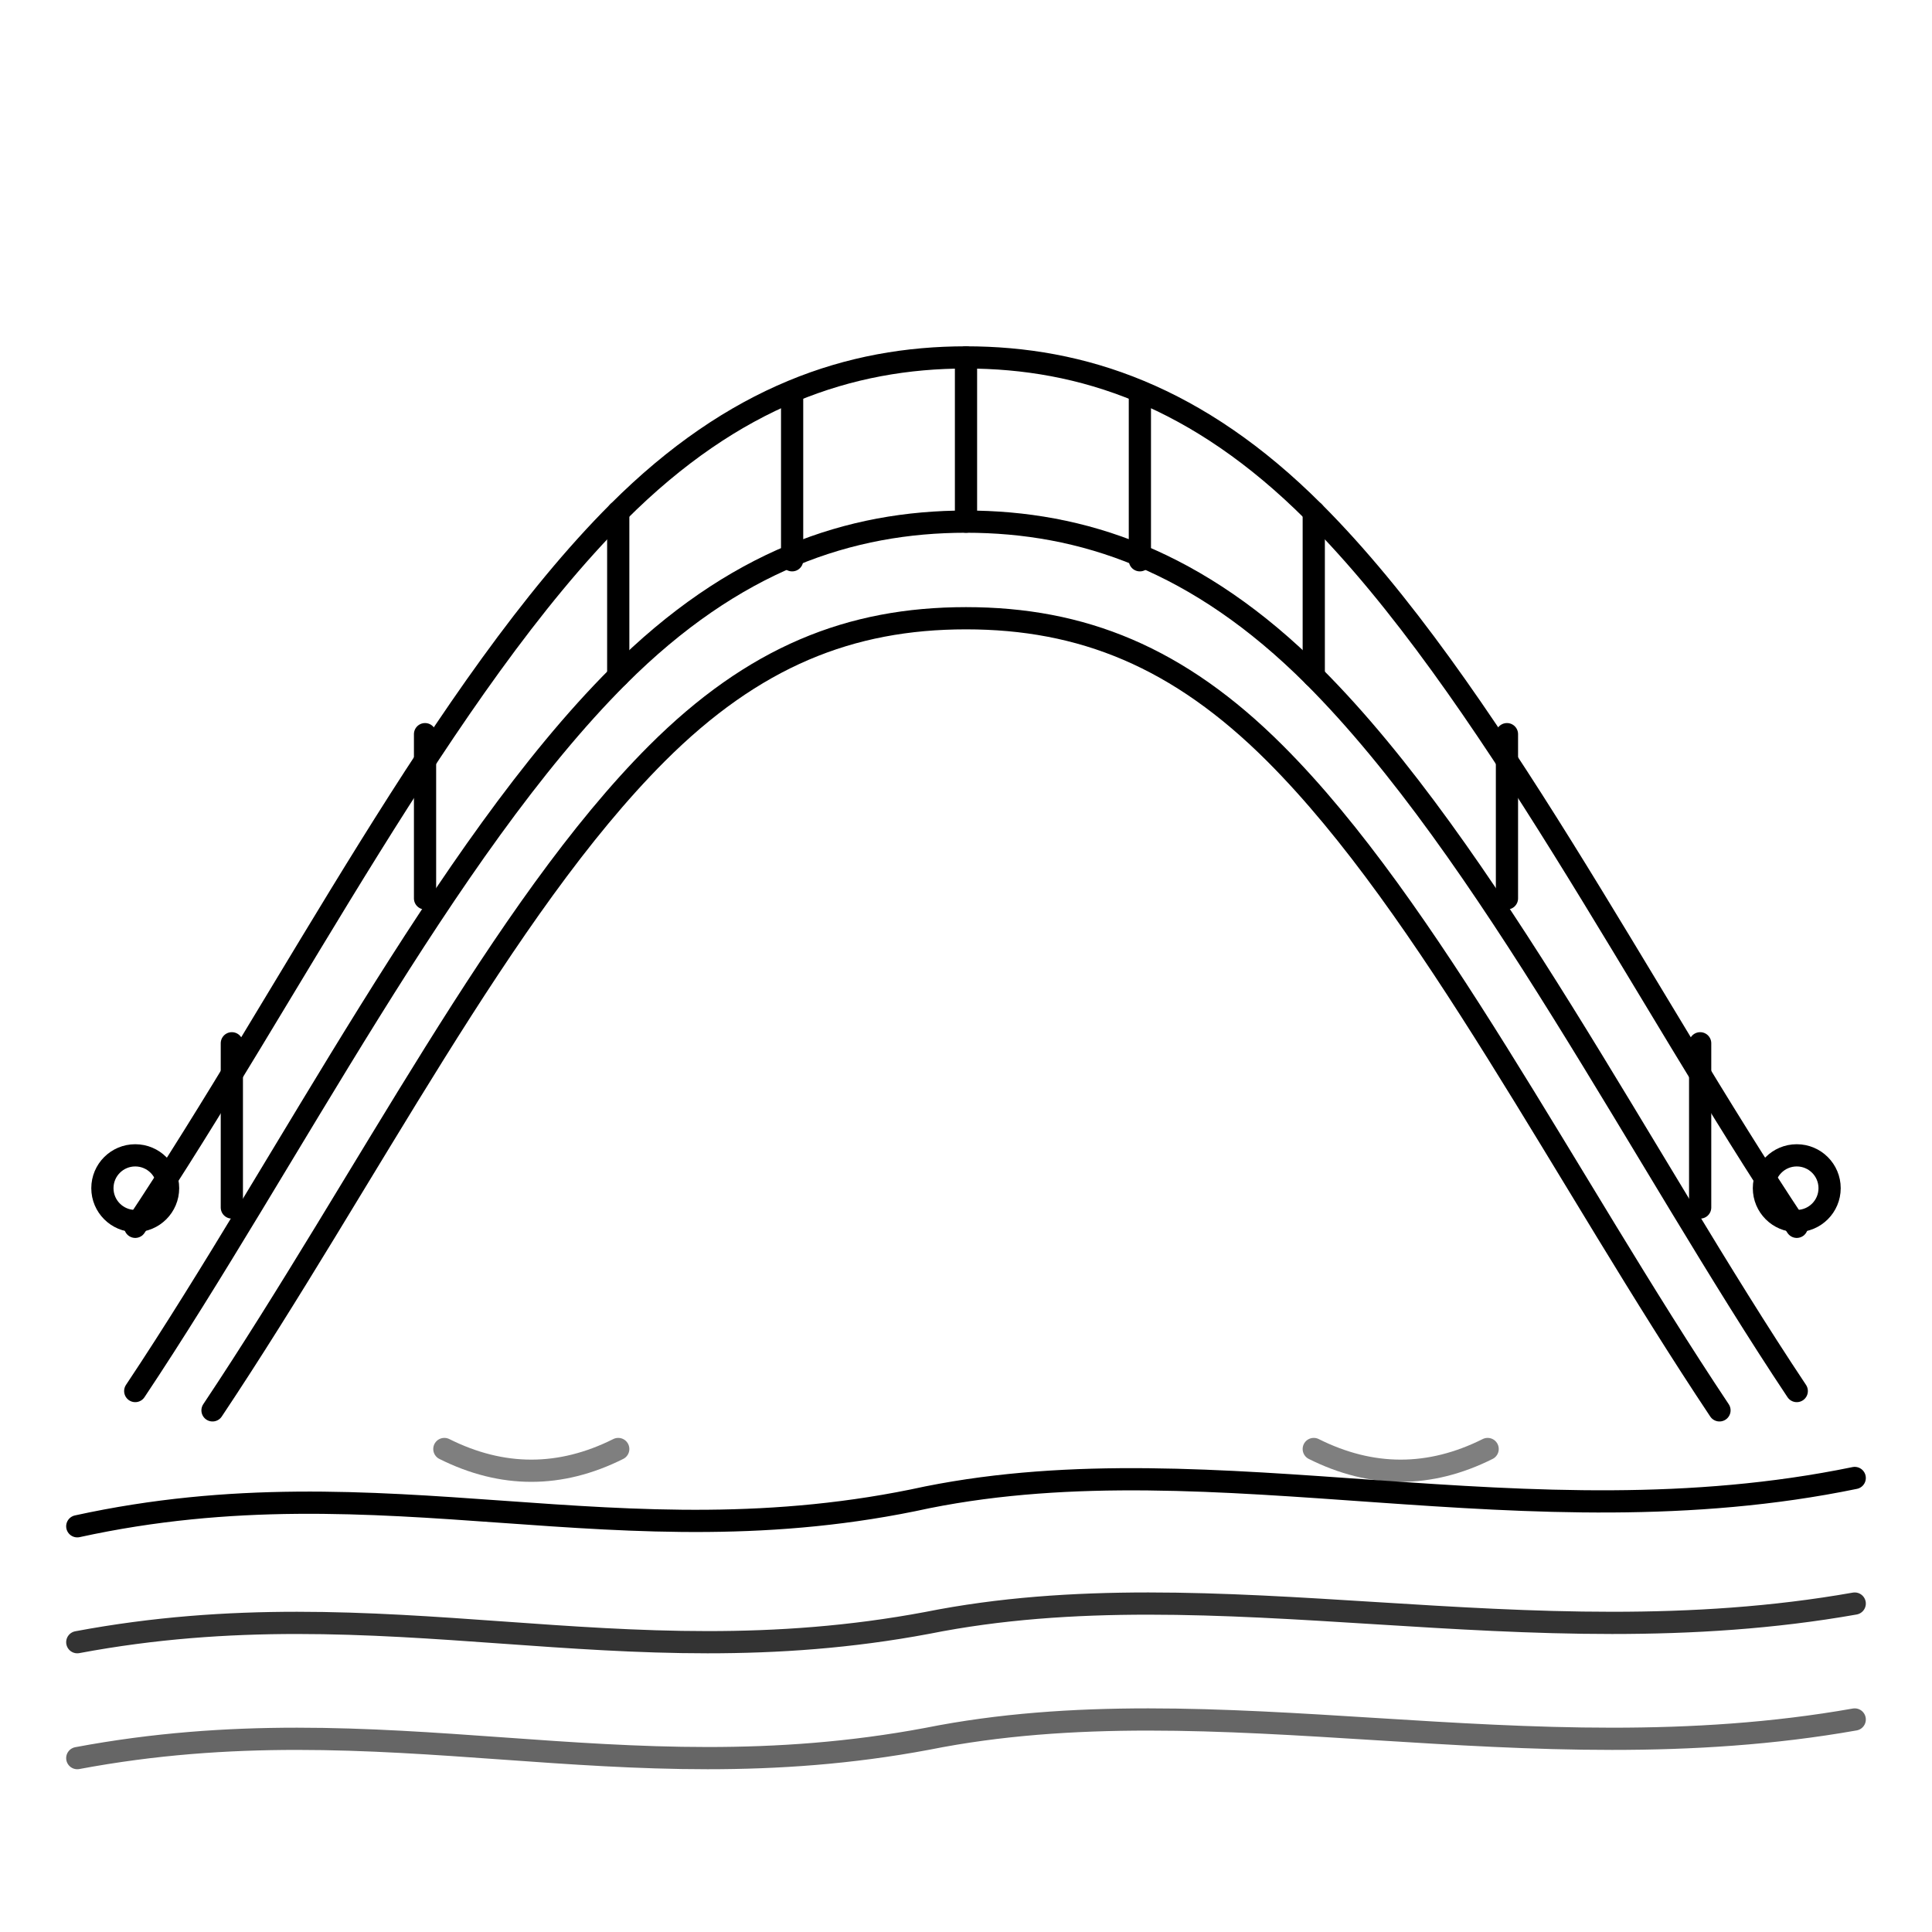
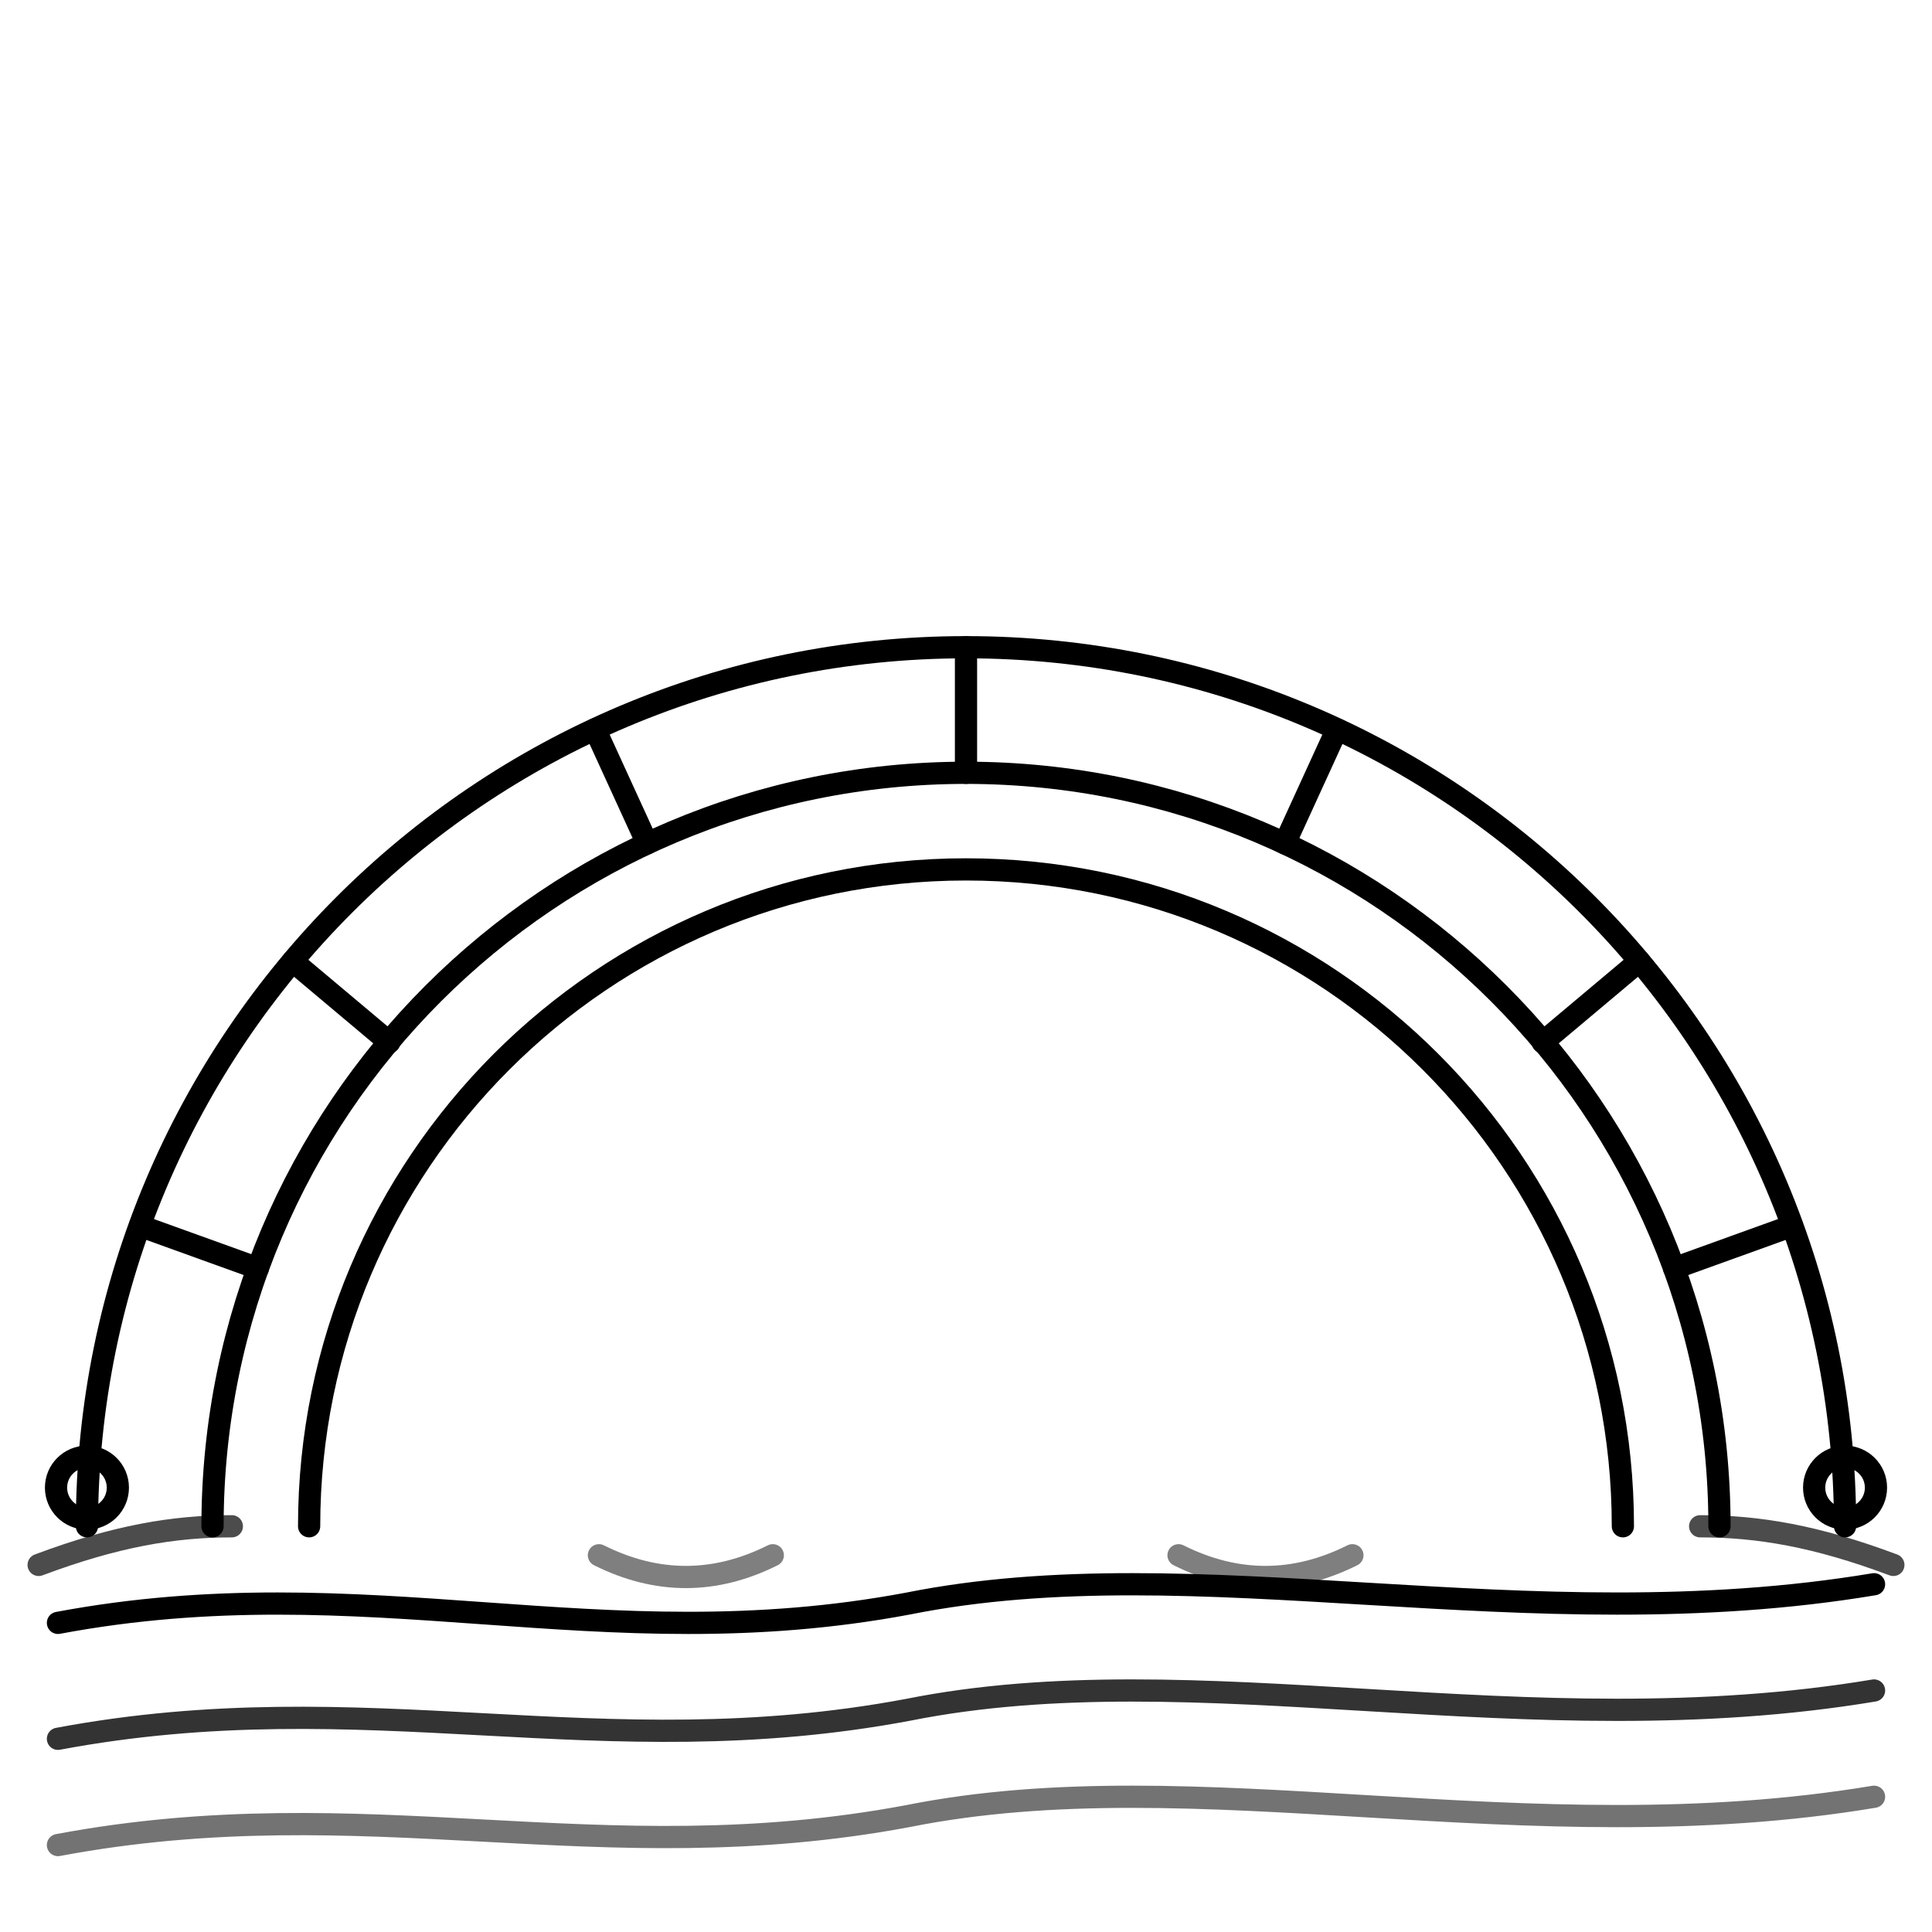
<svg xmlns="http://www.w3.org/2000/svg" viewBox="0 0 200 200" fill="none" stroke="currentColor" stroke-width="2.3" stroke-linecap="round" stroke-linejoin="round" role="img" aria-label="Arched drum bridge over water">
-   <path d="M 14,144 C 30,120 46,88 64,70 C 76,58 88,54 100,54 C 112,54 124,58 136,70 C 154,88 170,120 186,144" />
-   <path d="M 22,146 C 38,122 52,94 68,78 C 78,68 88,64 100,64 C 112,64 122,68 132,78 C 148,94 162,122 178,146" />
-   <path d="M 14,127 C 30,103 46,71 64,53 C 76,41 88,37 100,37 C 112,37 124,41 136,53 C 154,71 170,103 186,127" />
-   <line x1="24" y1="125" x2="24" y2="108" />
-   <line x1="44" y1="93" x2="44" y2="76" />
-   <line x1="64" y1="70" x2="64" y2="53" />
-   <line x1="82" y1="58" x2="82" y2="41" />
-   <line x1="100" y1="54" x2="100" y2="37" />
-   <line x1="118" y1="58" x2="118" y2="41" />
-   <line x1="136" y1="70" x2="136" y2="53" />
-   <line x1="156" y1="93" x2="156" y2="76" />
-   <line x1="176" y1="125" x2="176" y2="108" />
-   <circle cx="14" cy="123" r="3.4" />
-   <circle cx="186" cy="123" r="3.4" />
-   <path d="M 8,158 C 40,151 64,162 96,155 C 126,149 158,160 192,153" />
-   <path d="M 8,170 C 40,164 64,174 96,168 C 126,162 158,172 192,166" opacity="0.8" />
-   <path d="M 8,182 C 40,176 64,186 96,180 C 126,174 158,184 192,178" opacity="0.6" />
-   <path d="M 46,150 C 52,153 58,153 64,150" opacity="0.5" />
-   <path d="M 136,150 C 142,153 148,153 154,150" opacity="0.5" />
+   <path d="M 22,158 A 78,78 0 0 1 178,158" />
+   <path d="M 32,158 A 68,68 0 0 1 168,158" />
+   <path d="M 9,158 A 91,91 0 0 1 191,158" />
+   <line x1="26.7" y1="131.3" x2="14.5" y2="126.9" />
+   <line x1="40.3" y1="107.9" x2="30.3" y2="99.5" />
+   <line x1="67.0" y1="87.3" x2="61.6" y2="75.5" />
+   <line x1="100" y1="80" x2="100" y2="67" />
+   <line x1="133.0" y1="87.3" x2="138.4" y2="75.5" />
+   <line x1="159.7" y1="107.9" x2="169.7" y2="99.5" />
+   <line x1="173.3" y1="131.3" x2="185.5" y2="126.9" />
+   <circle cx="9" cy="154" r="3.2" />
+   <circle cx="191" cy="154" r="3.2" />
+   <path d="M 4,162 C 12,159 18,158 24,158" opacity="0.7" />
+   <path d="M 196,162 C 188,159 182,158 176,158" opacity="0.7" />
+   <path d="M 6,168 C 38,162 62,172 94,166 C 124,160 158,170 194,164" />
+   <path d="M 6,180 C 38,174 62,183 94,177 C 124,171 158,181 194,175" opacity="0.8" />
+   <path d="M 6,191 C 38,185 62,194 94,188 C 124,182 158,192 194,186" opacity="0.55" />
+   <path d="M 62,161 C 68,164 74,164 80,161" opacity="0.5" />
+   <path d="M 122,161 C 128,164 134,164 140,161" opacity="0.5" />
</svg>
